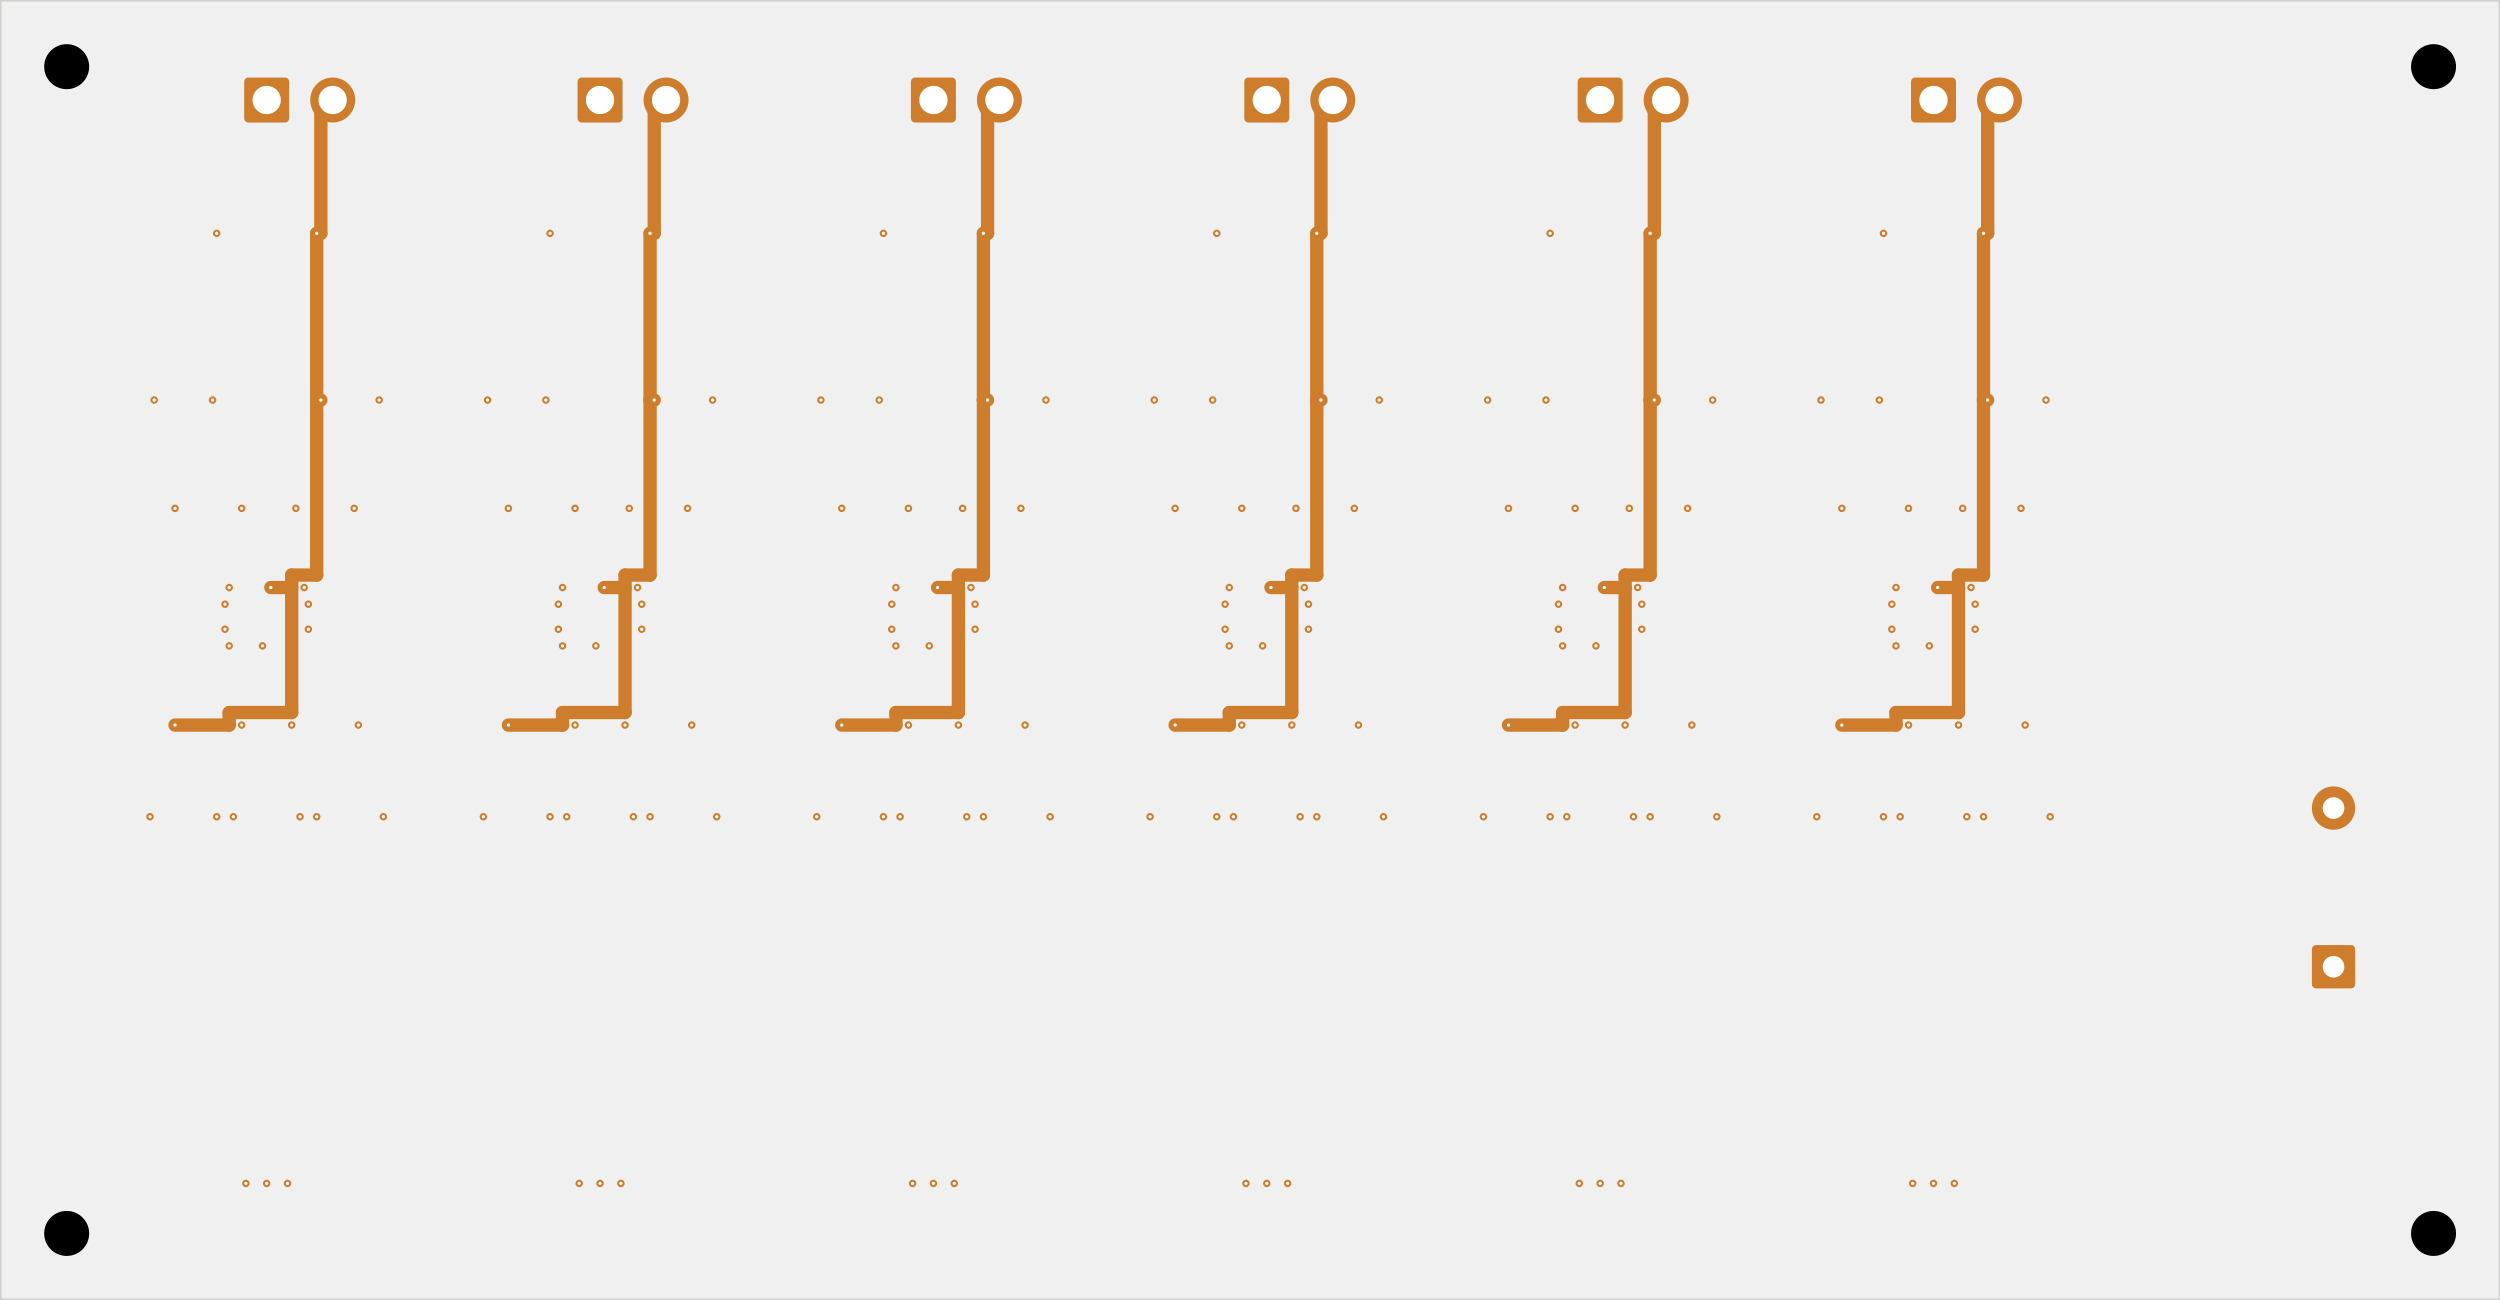
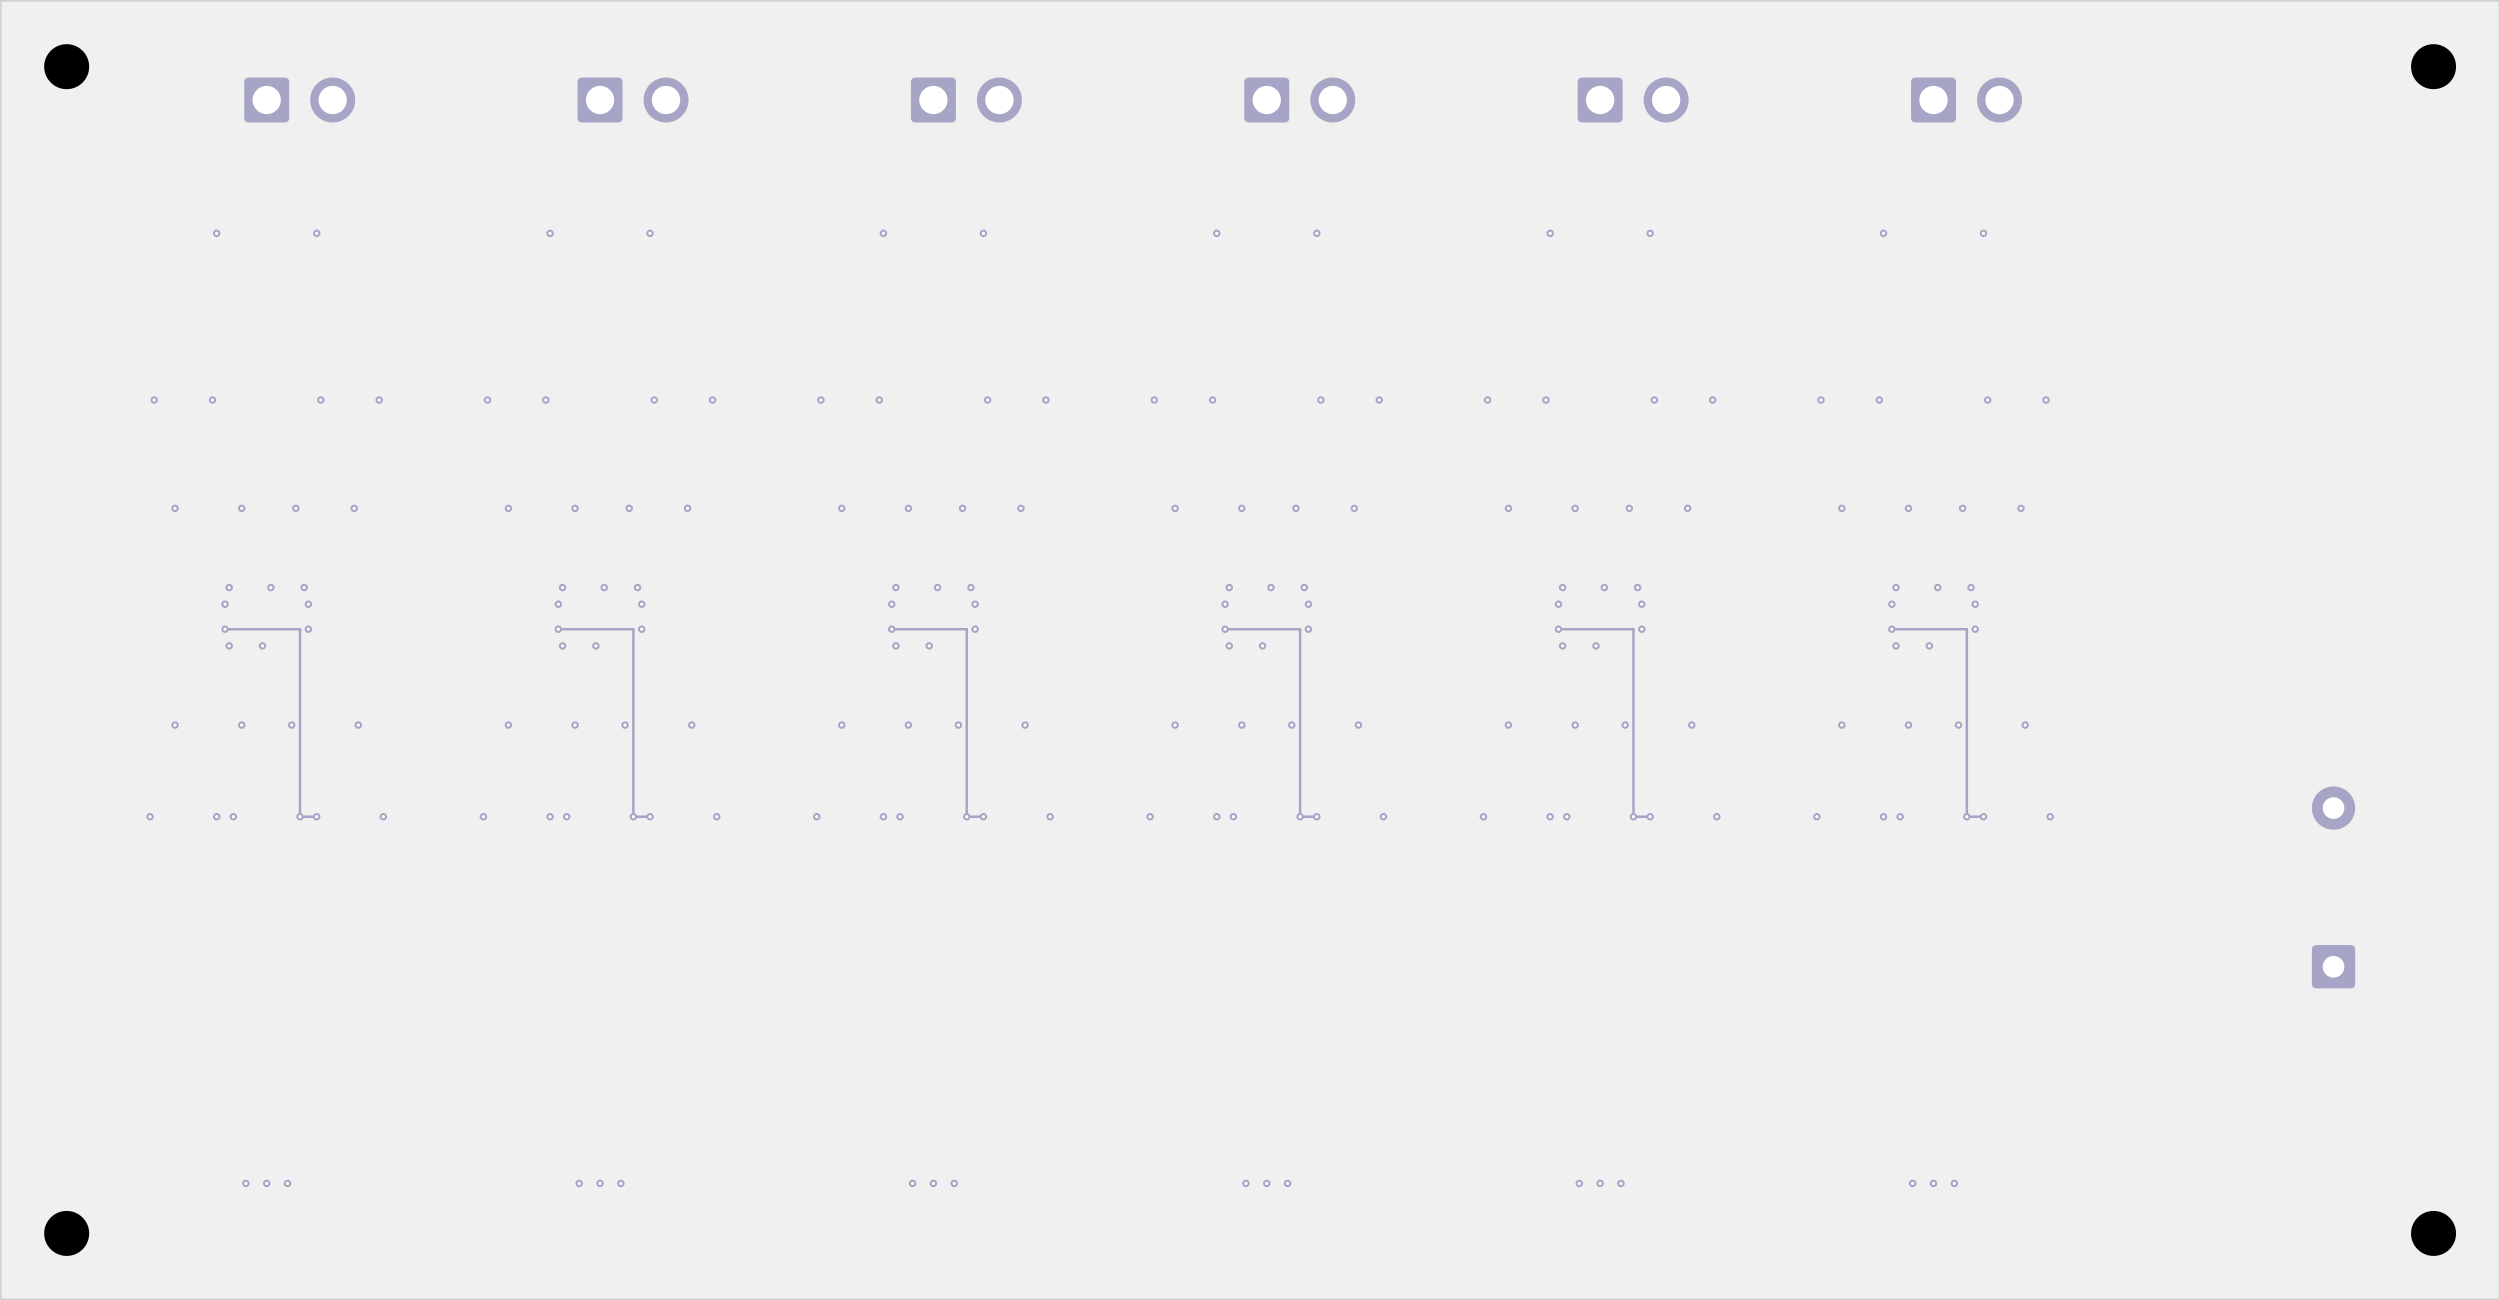
<svg xmlns="http://www.w3.org/2000/svg" version="1.1" width="149.987mm" height="77.978mm" viewBox="0 0 149.987 77.978">
  <g style="fill:#000000; fill-opacity:1;stroke:#000000; stroke-opacity:1; stroke-linecap:round; stroke-linejoin:round;" transform="translate(0 0) scale(1 1)">
-     <path style="fill:#CE7D2C; fill-opacity:1; stroke:none;fill-rule:evenodd;" d="M 14.65,4.9 14.669,4.804 14.723,4.723 14.804,4.669 14.9,4.65 17.1,4.65 17.196,4.669 17.277,4.723 17.331,4.804 17.35,4.9 17.35,7.1 17.331,7.196 17.277,7.277 17.196,7.331 17.1,7.35 14.9,7.35 14.804,7.331 14.723,7.277 14.669,7.196 14.65,7.1 Z" />
-   </g>
-   <g style="fill:#CE7D2C; fill-opacity:1; stroke:none;">
+     <path style="fill:#A7A5C6; fill-opacity:1; stroke:none;fill-rule:evenodd;" d="M 14.65,4.9 14.669,4.804 14.723,4.723 14.804,4.669 14.9,4.65 17.1,4.65 17.196,4.669 17.277,4.723 17.331,4.804 17.35,4.9 17.35,7.1 17.331,7.196 17.277,7.277 17.196,7.331 17.1,7.35 14.9,7.35 14.804,7.331 14.723,7.277 14.669,7.196 14.65,7.1 Z" />
+   </g>
+   <g style="fill:#A7A5C6; fill-opacity:1; stroke:none;">
    <circle cx="19.96" cy="6" r="1.35" />
-     <path style="fill:#CE7D2C; fill-opacity:1; stroke:none;fill-rule:evenodd;" d="M 34.65,4.9 34.669,4.804 34.723,4.723 34.804,4.669 34.9,4.65 37.1,4.65 37.196,4.669 37.277,4.723 37.331,4.804 37.35,4.9 37.35,7.1 37.331,7.196 37.277,7.277 37.196,7.331 37.1,7.35 34.9,7.35 34.804,7.331 34.723,7.277 34.669,7.196 34.65,7.1 Z" />
+     <path style="fill:#A7A5C6; fill-opacity:1; stroke:none;fill-rule:evenodd;" d="M 34.65,4.9 34.669,4.804 34.723,4.723 34.804,4.669 34.9,4.65 37.1,4.65 37.196,4.669 37.277,4.723 37.331,4.804 37.35,4.9 37.35,7.1 37.331,7.196 37.277,7.277 37.196,7.331 37.1,7.35 34.9,7.35 34.804,7.331 34.723,7.277 34.669,7.196 34.65,7.1 Z" />
    <circle cx="39.96" cy="6" r="1.35" />
-     <path style="fill:#CE7D2C; fill-opacity:1; stroke:none;fill-rule:evenodd;" d="M 138.95,59.3 138.854,59.281 138.773,59.227 138.719,59.146 138.7,59.05 138.7,56.95 138.719,56.854 138.773,56.773 138.854,56.719 138.95,56.7 141.05,56.7 141.146,56.719 141.227,56.773 141.281,56.854 141.3,56.95 141.3,59.05 141.281,59.146 141.227,59.227 141.146,59.281 141.05,59.3 Z" />
+     <path style="fill:#A7A5C6; fill-opacity:1; stroke:none;fill-rule:evenodd;" d="M 138.95,59.3 138.854,59.281 138.773,59.227 138.719,59.146 138.7,59.05 138.7,56.95 138.719,56.854 138.773,56.773 138.854,56.719 138.95,56.7 141.05,56.7 141.146,56.719 141.227,56.773 141.281,56.854 141.3,56.95 141.3,59.05 141.281,59.146 141.227,59.227 141.146,59.281 141.05,59.3 Z" />
    <circle cx="140" cy="48.48" r="1.3" />
-     <path style="fill:#CE7D2C; fill-opacity:1; stroke:none;fill-rule:evenodd;" d="M 74.65,4.9 74.669,4.804 74.723,4.723 74.804,4.669 74.9,4.65 77.1,4.65 77.196,4.669 77.277,4.723 77.331,4.804 77.35,4.9 77.35,7.1 77.331,7.196 77.277,7.277 77.196,7.331 77.1,7.35 74.9,7.35 74.804,7.331 74.723,7.277 74.669,7.196 74.65,7.1 Z" />
+     <path style="fill:#A7A5C6; fill-opacity:1; stroke:none;fill-rule:evenodd;" d="M 74.65,4.9 74.669,4.804 74.723,4.723 74.804,4.669 74.9,4.65 77.1,4.65 77.196,4.669 77.277,4.723 77.331,4.804 77.35,4.9 77.35,7.1 77.331,7.196 77.277,7.277 77.196,7.331 77.1,7.35 74.9,7.35 74.804,7.331 74.723,7.277 74.669,7.196 74.65,7.1 Z" />
    <circle cx="79.96" cy="6" r="1.35" />
-     <path style="fill:#CE7D2C; fill-opacity:1; stroke:none;fill-rule:evenodd;" d="M 114.65,4.9 114.669,4.804 114.723,4.723 114.804,4.669 114.9,4.65 117.1,4.65 117.196,4.669 117.277,4.723 117.331,4.804 117.35,4.9 117.35,7.1 117.331,7.196 117.277,7.277 117.196,7.331 117.1,7.35 114.9,7.35 114.804,7.331 114.723,7.277 114.669,7.196 114.65,7.1 Z" />
+     <path style="fill:#A7A5C6; fill-opacity:1; stroke:none;fill-rule:evenodd;" d="M 114.65,4.9 114.669,4.804 114.723,4.723 114.804,4.669 114.9,4.65 117.1,4.65 117.196,4.669 117.277,4.723 117.331,4.804 117.35,4.9 117.35,7.1 117.331,7.196 117.277,7.277 117.196,7.331 117.1,7.35 114.9,7.35 114.804,7.331 114.723,7.277 114.669,7.196 114.65,7.1 Z" />
    <circle cx="119.96" cy="6" r="1.35" />
-     <path style="fill:#CE7D2C; fill-opacity:1; stroke:none;fill-rule:evenodd;" d="M 54.65,4.9 54.669,4.804 54.723,4.723 54.804,4.669 54.9,4.65 57.1,4.65 57.196,4.669 57.277,4.723 57.331,4.804 57.35,4.9 57.35,7.1 57.331,7.196 57.277,7.277 57.196,7.331 57.1,7.35 54.9,7.35 54.804,7.331 54.723,7.277 54.669,7.196 54.65,7.1 Z" />
+     <path style="fill:#A7A5C6; fill-opacity:1; stroke:none;fill-rule:evenodd;" d="M 54.65,4.9 54.669,4.804 54.723,4.723 54.804,4.669 54.9,4.65 57.1,4.65 57.196,4.669 57.277,4.723 57.331,4.804 57.35,4.9 57.35,7.1 57.331,7.196 57.277,7.277 57.196,7.331 57.1,7.35 54.9,7.35 54.804,7.331 54.723,7.277 54.669,7.196 54.65,7.1 Z" />
    <circle cx="59.96" cy="6" r="1.35" />
-     <path style="fill:#CE7D2C; fill-opacity:1; stroke:none;fill-rule:evenodd;" d="M 94.65,4.9 94.669,4.804 94.723,4.723 94.804,4.669 94.9,4.65 97.1,4.65 97.196,4.669 97.277,4.723 97.331,4.804 97.35,4.9 97.35,7.1 97.331,7.196 97.277,7.277 97.196,7.331 97.1,7.35 94.9,7.35 94.804,7.331 94.723,7.277 94.669,7.196 94.65,7.1 Z" />
+     <path style="fill:#A7A5C6; fill-opacity:1; stroke:none;fill-rule:evenodd;" d="M 94.65,4.9 94.669,4.804 94.723,4.723 94.804,4.669 94.9,4.65 97.1,4.65 97.196,4.669 97.277,4.723 97.331,4.804 97.35,4.9 97.35,7.1 97.331,7.196 97.277,7.277 97.196,7.331 97.1,7.35 94.9,7.35 94.804,7.331 94.723,7.277 94.669,7.196 94.65,7.1 Z" />
    <circle cx="99.96" cy="6" r="1.35" />
    <circle cx="16.25" cy="35.25" r="0.225" />
    <circle cx="19.25" cy="24" r="0.225" />
    <circle cx="19" cy="14" r="0.225" />
    <circle cx="10.5" cy="43.5" r="0.225" />
    <circle cx="39.25" cy="24" r="0.225" />
    <circle cx="36.25" cy="35.25" r="0.225" />
    <circle cx="30.5" cy="43.5" r="0.225" />
    <circle cx="39" cy="14" r="0.225" />
    <circle cx="59.25" cy="24" r="0.225" />
    <circle cx="59" cy="14" r="0.225" />
    <circle cx="56.25" cy="35.25" r="0.225" />
    <circle cx="50.5" cy="43.5" r="0.225" />
    <circle cx="70.5" cy="43.5" r="0.225" />
    <circle cx="76.25" cy="35.25" r="0.225" />
    <circle cx="79.25" cy="24" r="0.225" />
    <circle cx="79" cy="14" r="0.225" />
    <circle cx="90.5" cy="43.5" r="0.225" />
    <circle cx="99" cy="14" r="0.225" />
    <circle cx="99.25" cy="24" r="0.225" />
    <circle cx="96.25" cy="35.25" r="0.225" />
    <circle cx="119" cy="14" r="0.225" />
    <circle cx="119.25" cy="24" r="0.225" />
    <circle cx="116.25" cy="35.25" r="0.225" />
    <circle cx="110.5" cy="43.5" r="0.225" />
    <circle cx="17.75" cy="30.5" r="0.225" />
    <circle cx="18.25" cy="35.25" r="0.225" />
    <circle cx="16" cy="71" r="0.225" />
    <circle cx="13" cy="49" r="0.225" />
    <circle cx="13.75" cy="38.75" r="0.225" />
    <circle cx="14" cy="49" r="0.225" />
    <circle cx="10.5" cy="30.5" r="0.225" />
    <circle cx="18.5" cy="37.75" r="0.225" />
    <circle cx="18" cy="49" r="0.225" />
    <circle cx="13.5" cy="37.75" r="0.225" />
    <circle cx="19" cy="49" r="0.225" />
    <circle cx="17.25" cy="71" r="0.225" />
    <circle cx="13.5" cy="36.25" r="0.225" />
    <circle cx="17.5" cy="43.5" r="0.225" />
    <circle cx="13.75" cy="35.25" r="0.225" />
    <circle cx="14.5" cy="43.5" r="0.225" />
    <circle cx="37.75" cy="30.5" r="0.225" />
    <circle cx="38.25" cy="35.25" r="0.225" />
    <circle cx="33" cy="49" r="0.225" />
    <circle cx="36" cy="71" r="0.225" />
    <circle cx="34" cy="49" r="0.225" />
    <circle cx="33.75" cy="38.75" r="0.225" />
    <circle cx="30.5" cy="30.5" r="0.225" />
    <circle cx="38.5" cy="37.75" r="0.225" />
    <circle cx="39" cy="49" r="0.225" />
    <circle cx="33.5" cy="37.75" r="0.225" />
    <circle cx="38" cy="49" r="0.225" />
    <circle cx="33.5" cy="36.25" r="0.225" />
    <circle cx="37.25" cy="71" r="0.225" />
    <circle cx="33.75" cy="35.25" r="0.225" />
    <circle cx="34.5" cy="43.5" r="0.225" />
    <circle cx="37.5" cy="43.5" r="0.225" />
    <circle cx="57.75" cy="30.5" r="0.225" />
    <circle cx="58.25" cy="35.25" r="0.225" />
    <circle cx="53.75" cy="38.75" r="0.225" />
    <circle cx="54" cy="49" r="0.225" />
    <circle cx="56" cy="71" r="0.225" />
    <circle cx="53" cy="49" r="0.225" />
    <circle cx="58.5" cy="37.75" r="0.225" />
    <circle cx="50.5" cy="30.5" r="0.225" />
    <circle cx="59" cy="49" r="0.225" />
    <circle cx="53.5" cy="37.75" r="0.225" />
    <circle cx="58" cy="49" r="0.225" />
    <circle cx="53.5" cy="36.25" r="0.225" />
    <circle cx="57.25" cy="71" r="0.225" />
    <circle cx="57.5" cy="43.5" r="0.225" />
    <circle cx="54.5" cy="43.5" r="0.225" />
    <circle cx="53.75" cy="35.25" r="0.225" />
    <circle cx="77.75" cy="30.5" r="0.225" />
    <circle cx="78.25" cy="35.25" r="0.225" />
    <circle cx="74" cy="49" r="0.225" />
    <circle cx="76" cy="71" r="0.225" />
    <circle cx="73.75" cy="38.75" r="0.225" />
    <circle cx="73" cy="49" r="0.225" />
    <circle cx="78.5" cy="37.75" r="0.225" />
    <circle cx="70.5" cy="30.5" r="0.225" />
    <circle cx="73.5" cy="37.75" r="0.225" />
    <circle cx="79" cy="49" r="0.225" />
    <circle cx="78" cy="49" r="0.225" />
    <circle cx="77.25" cy="71" r="0.225" />
    <circle cx="73.5" cy="36.25" r="0.225" />
    <circle cx="73.75" cy="35.25" r="0.225" />
    <circle cx="74.5" cy="43.5" r="0.225" />
    <circle cx="77.5" cy="43.5" r="0.225" />
    <circle cx="98.25" cy="35.25" r="0.225" />
    <circle cx="97.75" cy="30.5" r="0.225" />
    <circle cx="94" cy="49" r="0.225" />
    <circle cx="93.75" cy="38.75" r="0.225" />
    <circle cx="93" cy="49" r="0.225" />
    <circle cx="96" cy="71" r="0.225" />
    <circle cx="90.5" cy="30.5" r="0.225" />
    <circle cx="98.5" cy="37.75" r="0.225" />
    <circle cx="98" cy="49" r="0.225" />
    <circle cx="99" cy="49" r="0.225" />
    <circle cx="93.5" cy="37.75" r="0.225" />
    <circle cx="93.5" cy="36.25" r="0.225" />
    <circle cx="97.25" cy="71" r="0.225" />
    <circle cx="93.75" cy="35.25" r="0.225" />
    <circle cx="97.5" cy="43.5" r="0.225" />
    <circle cx="94.5" cy="43.5" r="0.225" />
    <circle cx="117.75" cy="30.5" r="0.225" />
    <circle cx="118.25" cy="35.25" r="0.225" />
    <circle cx="113.75" cy="38.75" r="0.225" />
    <circle cx="116" cy="71" r="0.225" />
    <circle cx="113" cy="49" r="0.225" />
    <circle cx="114" cy="49" r="0.225" />
    <circle cx="110.5" cy="30.5" r="0.225" />
    <circle cx="118.5" cy="37.75" r="0.225" />
    <circle cx="118" cy="49" r="0.225" />
    <circle cx="119" cy="49" r="0.225" />
    <circle cx="113.5" cy="37.75" r="0.225" />
    <circle cx="117.25" cy="71" r="0.225" />
    <circle cx="113.5" cy="36.25" r="0.225" />
    <circle cx="114.5" cy="43.5" r="0.225" />
    <circle cx="117.5" cy="43.5" r="0.225" />
    <circle cx="113.75" cy="35.25" r="0.225" />
    <circle cx="23" cy="49" r="0.225" />
    <circle cx="92.75" cy="24" r="0.225" />
    <circle cx="94.5" cy="30.5" r="0.225" />
    <circle cx="113" cy="14" r="0.225" />
    <circle cx="54.75" cy="71" r="0.225" />
    <circle cx="12.75" cy="24" r="0.225" />
    <circle cx="74.5" cy="30.5" r="0.225" />
    <circle cx="13" cy="14" r="0.225" />
    <circle cx="114.75" cy="71" r="0.225" />
    <circle cx="83" cy="49" r="0.225" />
    <circle cx="22.75" cy="24" r="0.225" />
    <circle cx="81.5" cy="43.5" r="0.225" />
    <circle cx="58.5" cy="36.25" r="0.225" />
    <circle cx="112.75" cy="24" r="0.225" />
    <circle cx="63" cy="49" r="0.225" />
    <circle cx="73" cy="14" r="0.225" />
    <circle cx="101.5" cy="43.5" r="0.225" />
    <circle cx="74.75" cy="71" r="0.225" />
    <circle cx="21.25" cy="30.5" r="0.225" />
    <circle cx="18.5" cy="36.25" r="0.225" />
    <circle cx="52.75" cy="24" r="0.225" />
    <circle cx="72.75" cy="24" r="0.225" />
    <circle cx="14.75" cy="71" r="0.225" />
    <circle cx="34.75" cy="71" r="0.225" />
    <circle cx="33" cy="14" r="0.225" />
    <circle cx="38.5" cy="36.25" r="0.225" />
    <circle cx="101.25" cy="30.5" r="0.225" />
    <circle cx="41.5" cy="43.5" r="0.225" />
    <circle cx="123" cy="49" r="0.225" />
    <circle cx="32.75" cy="24" r="0.225" />
    <circle cx="42.75" cy="24" r="0.225" />
    <circle cx="14.5" cy="30.5" r="0.225" />
    <circle cx="103" cy="49" r="0.225" />
    <circle cx="122.75" cy="24" r="0.225" />
    <circle cx="102.75" cy="24" r="0.225" />
    <circle cx="81.25" cy="30.5" r="0.225" />
    <circle cx="78.5" cy="36.25" r="0.225" />
    <circle cx="61.5" cy="43.5" r="0.225" />
    <circle cx="94.75" cy="71" r="0.225" />
    <circle cx="21.5" cy="43.5" r="0.225" />
    <circle cx="54.5" cy="30.5" r="0.225" />
    <circle cx="93" cy="14" r="0.225" />
    <circle cx="61.25" cy="30.5" r="0.225" />
    <circle cx="121.5" cy="43.5" r="0.225" />
    <circle cx="62.75" cy="24" r="0.225" />
    <circle cx="121.25" cy="30.5" r="0.225" />
    <circle cx="118.5" cy="36.25" r="0.225" />
    <circle cx="98.5" cy="36.25" r="0.225" />
    <circle cx="41.25" cy="30.5" r="0.225" />
    <circle cx="43" cy="49" r="0.225" />
    <circle cx="82.75" cy="24" r="0.225" />
    <circle cx="114.5" cy="30.5" r="0.225" />
    <circle cx="53" cy="14" r="0.225" />
    <circle cx="34.5" cy="30.5" r="0.225" />
    <circle cx="95.75" cy="38.75" r="0.225" />
    <circle cx="35.75" cy="38.75" r="0.225" />
    <circle cx="15.75" cy="38.75" r="0.225" />
    <circle cx="69" cy="49" r="0.225" />
    <circle cx="29.25" cy="24" r="0.225" />
    <circle cx="75.75" cy="38.75" r="0.225" />
    <circle cx="29" cy="49" r="0.225" />
    <circle cx="49.25" cy="24" r="0.225" />
    <circle cx="89" cy="49" r="0.225" />
    <circle cx="9" cy="49" r="0.225" />
    <circle cx="109" cy="49" r="0.225" />
    <circle cx="89.25" cy="24" r="0.225" />
    <circle cx="55.75" cy="38.75" r="0.225" />
    <circle cx="115.75" cy="38.75" r="0.225" />
    <circle cx="109.25" cy="24" r="0.225" />
    <circle cx="9.25" cy="24" r="0.225" />
    <circle cx="49" cy="49" r="0.225" />
    <circle cx="69.25" cy="24" r="0.225" />
  </g>
-   <g style="fill:none; stroke:#CE7D2C; stroke-width:0.8; stroke-opacity:1; stroke-linecap:round; stroke-linejoin:round;">
-     <path d="M13.75 42.75 L17.5 42.75 " />
-     <path d="M19.25 6 L19.25 14 " />
-     <path d="M13.75 43.5 L13.75 42.75 " />
-     <path d="M19.25 24 L19 24 " />
-     <path d="M19.25 14 L19 14 " />
-     <path d="M19 24 L19 14 " />
-     <path d="M20 6 L19.25 6 " />
-     <path d="M10.5 43.5 L13.75 43.5 " />
-     <path d="M17.5 34.5 L19 34.5 " />
-     <path d="M16.25 35.25 L17.5 35.25 " />
-     <path d="M17.5 42.75 L17.5 34.5 " />
-     <path d="M19 34.5 L19 24 " />
-     <path d="M19.96 6 L20 6 " />
-     <path d="M39.96 6 L40 6 " />
-     <path d="M39 34.5 L39 24 " />
-     <path d="M39.25 14 L39 14 " />
-     <path d="M40 6 L39.25 6 " />
-     <path d="M39.25 6 L39.25 14 " />
-     <path d="M33.75 43.5 L33.75 42.75 " />
-     <path d="M37.5 34.5 L39 34.5 " />
-     <path d="M30.5 43.5 L33.75 43.5 " />
-     <path d="M39.25 24 L39 24 " />
-     <path d="M39 24 L39 14 " />
-     <path d="M37.5 42.75 L37.5 34.5 " />
-     <path d="M36.25 35.25 L37.5 35.25 " />
-     <path d="M33.75 42.75 L37.5 42.75 " />
-     <path d="M56.25 35.25 L57.5 35.25 " />
-     <path d="M60 6 L59.25 6 " />
-     <path d="M59 34.5 L59 24 " />
-     <path d="M59.25 6 L59.25 14 " />
-     <path d="M53.75 42.75 L57.5 42.75 " />
-     <path d="M53.75 43.5 L53.75 42.75 " />
-     <path d="M57.5 34.5 L59 34.5 " />
-     <path d="M59.96 6 L60 6 " />
-     <path d="M59 24 L59 14 " />
-     <path d="M59.25 14 L59 14 " />
-     <path d="M59.25 24 L59 24 " />
-     <path d="M57.5 42.75 L57.5 34.5 " />
-     <path d="M50.5 43.5 L53.75 43.5 " />
-     <path d="M73.75 42.75 L77.5 42.75 " />
-     <path d="M77.5 34.5 L79 34.5 " />
-     <path d="M79.25 14 L79 14 " />
-     <path d="M70.5 43.5 L73.75 43.5 " />
-     <path d="M80 6 L79.25 6 " />
-     <path d="M79 34.5 L79 24 " />
-     <path d="M79.25 24 L79 24 " />
-     <path d="M79.25 6 L79.25 14 " />
-     <path d="M73.75 43.5 L73.75 42.75 " />
-     <path d="M77.5 42.75 L77.5 34.5 " />
-     <path d="M76.25 35.25 L77.5 35.25 " />
-     <path d="M79 24 L79 14 " />
-     <path d="M79.96 6 L80 6 " />
-     <path d="M97.5 34.5 L99 34.5 " />
-     <path d="M97.5 42.75 L97.5 34.5 " />
-     <path d="M99.25 6 L99.25 14 " />
-     <path d="M99.96 6 L100 6 " />
-     <path d="M100 6 L99.25 6 " />
-     <path d="M99 34.5 L99 24 " />
-     <path d="M93.75 42.75 L97.5 42.75 " />
-     <path d="M93.75 43.5 L93.75 42.75 " />
-     <path d="M99.25 14 L99 14 " />
-     <path d="M99 24 L99 14 " />
-     <path d="M99.25 24 L99 24 " />
-     <path d="M90.5 43.5 L93.75 43.5 " />
-     <path d="M96.25 35.25 L97.5 35.25 " />
-     <path d="M119 24 L119 14 " />
-     <path d="M116.25 35.25 L117.5 35.25 " />
-     <path d="M120 6 L119.25 6 " />
-     <path d="M117.5 42.75 L117.5 34.5 " />
-     <path d="M119.25 6 L119.25 14 " />
-     <path d="M117.5 34.5 L119 34.5 " />
-     <path d="M119 34.5 L119 24 " />
-     <path d="M110.5 43.5 L113.75 43.5 " />
-     <path d="M119.25 24 L119 24 " />
-     <path d="M113.75 42.75 L117.5 42.75 " />
-     <path d="M119.96 6 L120 6 " />
-     <path d="M119.25 14 L119 14 " />
-     <path d="M113.75 43.5 L113.75 42.75 " />
+   <g style="fill:none; stroke:#A7A5C6; stroke-width:0.15; stroke-opacity:1; stroke-linecap:round; stroke-linejoin:round;">
+     <path d="M18 49 L19 49 " />
+     <path d="M18 37.75 L18 49 " />
+     <path d="M13.5 37.75 L18 37.75 " />
+     <path d="M38 37.75 L38 49 " />
+     <path d="M38 49 L39 49 " />
+     <path d="M33.5 37.75 L38 37.75 " />
+     <path d="M58 37.75 L58 49 " />
+     <path d="M58 49 L59 49 " />
+     <path d="M53.5 37.75 L58 37.75 " />
+     <path d="M78 37.75 L78 49 " />
+     <path d="M78 49 L79 49 " />
+     <path d="M73.5 37.75 L78 37.75 " />
+     <path d="M98 49 L99 49 " />
+     <path d="M93.5 37.75 L98 37.75 " />
+     <path d="M98 37.75 L98 49 " />
+     <path d="M118 49 L119 49 " />
+     <path d="M113.5 37.75 L118 37.75 " />
+     <path d="M118 37.75 L118 49 " />
  </g>
  <g style="fill:none; stroke:#D0D2CD; stroke-width:0.2; stroke-opacity:1; stroke-linecap:round; stroke-linejoin:round;">
    <path d="M0 0 L150 0 " />
    <path d="M0 78 L0 0 " />
    <path d="M150 0 L150 78 " />
    <path d="M150 78 L0 78 " />
  </g>
  <g style="fill:#FFFFFF; fill-opacity:1; stroke:none;">
    <circle cx="16.25" cy="35.25" r="0.1" />
    <circle cx="19.25" cy="24" r="0.1" />
    <circle cx="19" cy="14" r="0.1" />
    <circle cx="10.5" cy="43.5" r="0.1" />
    <circle cx="39.25" cy="24" r="0.1" />
    <circle cx="36.25" cy="35.25" r="0.1" />
    <circle cx="30.5" cy="43.5" r="0.1" />
    <circle cx="39" cy="14" r="0.1" />
    <circle cx="59.25" cy="24" r="0.1" />
    <circle cx="59" cy="14" r="0.1" />
    <circle cx="56.25" cy="35.25" r="0.1" />
    <circle cx="50.5" cy="43.5" r="0.1" />
    <circle cx="70.5" cy="43.5" r="0.1" />
    <circle cx="76.25" cy="35.25" r="0.1" />
    <circle cx="79.25" cy="24" r="0.1" />
    <circle cx="79" cy="14" r="0.1" />
    <circle cx="90.5" cy="43.5" r="0.1" />
    <circle cx="99" cy="14" r="0.1" />
    <circle cx="99.25" cy="24" r="0.1" />
    <circle cx="96.25" cy="35.25" r="0.1" />
    <circle cx="119" cy="14" r="0.1" />
    <circle cx="119.25" cy="24" r="0.1" />
    <circle cx="116.25" cy="35.25" r="0.1" />
    <circle cx="110.5" cy="43.5" r="0.1" />
    <circle cx="17.75" cy="30.5" r="0.1" />
    <circle cx="18.25" cy="35.25" r="0.1" />
    <circle cx="16" cy="71" r="0.1" />
    <circle cx="13" cy="49" r="0.1" />
    <circle cx="13.75" cy="38.75" r="0.1" />
    <circle cx="14" cy="49" r="0.1" />
    <circle cx="10.5" cy="30.5" r="0.1" />
    <circle cx="18.5" cy="37.75" r="0.1" />
    <circle cx="18" cy="49" r="0.1" />
    <circle cx="13.5" cy="37.75" r="0.1" />
    <circle cx="19" cy="49" r="0.1" />
    <circle cx="17.25" cy="71" r="0.1" />
    <circle cx="13.5" cy="36.25" r="0.1" />
    <circle cx="17.5" cy="43.5" r="0.1" />
    <circle cx="13.75" cy="35.25" r="0.1" />
    <circle cx="14.5" cy="43.5" r="0.1" />
    <circle cx="37.75" cy="30.5" r="0.1" />
    <circle cx="38.25" cy="35.25" r="0.1" />
    <circle cx="33" cy="49" r="0.1" />
    <circle cx="36" cy="71" r="0.1" />
    <circle cx="34" cy="49" r="0.1" />
    <circle cx="33.75" cy="38.75" r="0.1" />
    <circle cx="30.5" cy="30.5" r="0.1" />
    <circle cx="38.5" cy="37.75" r="0.1" />
    <circle cx="39" cy="49" r="0.1" />
    <circle cx="33.5" cy="37.75" r="0.1" />
    <circle cx="38" cy="49" r="0.1" />
    <circle cx="33.5" cy="36.25" r="0.1" />
    <circle cx="37.25" cy="71" r="0.1" />
    <circle cx="33.75" cy="35.25" r="0.1" />
    <circle cx="34.5" cy="43.5" r="0.1" />
    <circle cx="37.5" cy="43.5" r="0.1" />
    <circle cx="57.75" cy="30.5" r="0.1" />
    <circle cx="58.25" cy="35.25" r="0.1" />
    <circle cx="53.75" cy="38.75" r="0.1" />
    <circle cx="54" cy="49" r="0.1" />
    <circle cx="56" cy="71" r="0.1" />
    <circle cx="53" cy="49" r="0.1" />
    <circle cx="58.5" cy="37.75" r="0.1" />
    <circle cx="50.5" cy="30.5" r="0.1" />
    <circle cx="59" cy="49" r="0.1" />
    <circle cx="53.5" cy="37.75" r="0.1" />
    <circle cx="58" cy="49" r="0.1" />
    <circle cx="53.5" cy="36.25" r="0.1" />
    <circle cx="57.25" cy="71" r="0.1" />
    <circle cx="57.5" cy="43.5" r="0.1" />
    <circle cx="54.5" cy="43.5" r="0.1" />
    <circle cx="53.75" cy="35.25" r="0.1" />
    <circle cx="77.75" cy="30.5" r="0.1" />
    <circle cx="78.25" cy="35.25" r="0.1" />
    <circle cx="74" cy="49" r="0.1" />
    <circle cx="76" cy="71" r="0.1" />
    <circle cx="73.75" cy="38.75" r="0.1" />
    <circle cx="73" cy="49" r="0.1" />
    <circle cx="78.5" cy="37.75" r="0.1" />
    <circle cx="70.5" cy="30.5" r="0.1" />
    <circle cx="73.5" cy="37.75" r="0.1" />
    <circle cx="79" cy="49" r="0.1" />
    <circle cx="78" cy="49" r="0.1" />
    <circle cx="77.25" cy="71" r="0.1" />
    <circle cx="73.5" cy="36.25" r="0.1" />
    <circle cx="73.75" cy="35.25" r="0.1" />
    <circle cx="74.5" cy="43.5" r="0.1" />
    <circle cx="77.5" cy="43.5" r="0.1" />
    <circle cx="98.25" cy="35.25" r="0.1" />
    <circle cx="97.75" cy="30.5" r="0.1" />
    <circle cx="94" cy="49" r="0.1" />
    <circle cx="93.75" cy="38.75" r="0.1" />
    <circle cx="93" cy="49" r="0.1" />
    <circle cx="96" cy="71" r="0.1" />
    <circle cx="90.5" cy="30.5" r="0.1" />
    <circle cx="98.5" cy="37.75" r="0.1" />
    <circle cx="98" cy="49" r="0.1" />
    <circle cx="99" cy="49" r="0.1" />
    <circle cx="93.5" cy="37.75" r="0.1" />
    <circle cx="93.5" cy="36.25" r="0.1" />
    <circle cx="97.25" cy="71" r="0.1" />
    <circle cx="93.75" cy="35.25" r="0.1" />
    <circle cx="97.5" cy="43.5" r="0.1" />
    <circle cx="94.5" cy="43.5" r="0.1" />
    <circle cx="117.75" cy="30.5" r="0.1" />
    <circle cx="118.25" cy="35.25" r="0.1" />
    <circle cx="113.75" cy="38.75" r="0.1" />
    <circle cx="116" cy="71" r="0.1" />
    <circle cx="113" cy="49" r="0.1" />
    <circle cx="114" cy="49" r="0.1" />
    <circle cx="110.5" cy="30.5" r="0.1" />
    <circle cx="118.5" cy="37.75" r="0.1" />
    <circle cx="118" cy="49" r="0.1" />
    <circle cx="119" cy="49" r="0.1" />
    <circle cx="113.5" cy="37.75" r="0.1" />
    <circle cx="117.25" cy="71" r="0.1" />
    <circle cx="113.5" cy="36.25" r="0.1" />
    <circle cx="114.5" cy="43.5" r="0.1" />
    <circle cx="117.5" cy="43.5" r="0.1" />
    <circle cx="113.75" cy="35.25" r="0.1" />
    <circle cx="23" cy="49" r="0.1" />
    <circle cx="92.75" cy="24" r="0.1" />
    <circle cx="94.5" cy="30.5" r="0.1" />
    <circle cx="113" cy="14" r="0.1" />
    <circle cx="54.75" cy="71" r="0.1" />
    <circle cx="12.75" cy="24" r="0.1" />
    <circle cx="74.5" cy="30.5" r="0.1" />
    <circle cx="13" cy="14" r="0.1" />
    <circle cx="114.75" cy="71" r="0.1" />
    <circle cx="83" cy="49" r="0.1" />
    <circle cx="22.75" cy="24" r="0.1" />
    <circle cx="81.5" cy="43.5" r="0.1" />
    <circle cx="58.5" cy="36.25" r="0.1" />
    <circle cx="112.75" cy="24" r="0.1" />
    <circle cx="63" cy="49" r="0.1" />
    <circle cx="73" cy="14" r="0.1" />
    <circle cx="101.5" cy="43.5" r="0.1" />
    <circle cx="74.75" cy="71" r="0.1" />
    <circle cx="21.25" cy="30.5" r="0.1" />
    <circle cx="18.5" cy="36.25" r="0.1" />
    <circle cx="52.75" cy="24" r="0.1" />
    <circle cx="72.75" cy="24" r="0.1" />
    <circle cx="14.75" cy="71" r="0.1" />
    <circle cx="34.75" cy="71" r="0.1" />
    <circle cx="33" cy="14" r="0.1" />
    <circle cx="38.5" cy="36.25" r="0.1" />
    <circle cx="101.25" cy="30.5" r="0.1" />
    <circle cx="41.5" cy="43.5" r="0.1" />
    <circle cx="123" cy="49" r="0.1" />
    <circle cx="32.75" cy="24" r="0.1" />
    <circle cx="42.75" cy="24" r="0.1" />
    <circle cx="14.5" cy="30.5" r="0.1" />
    <circle cx="103" cy="49" r="0.1" />
    <circle cx="122.75" cy="24" r="0.1" />
    <circle cx="102.75" cy="24" r="0.1" />
    <circle cx="81.25" cy="30.5" r="0.1" />
    <circle cx="78.5" cy="36.25" r="0.1" />
    <circle cx="61.5" cy="43.5" r="0.1" />
    <circle cx="94.75" cy="71" r="0.1" />
    <circle cx="21.5" cy="43.5" r="0.1" />
    <circle cx="54.5" cy="30.5" r="0.1" />
    <circle cx="93" cy="14" r="0.1" />
    <circle cx="61.25" cy="30.5" r="0.1" />
    <circle cx="121.5" cy="43.5" r="0.1" />
    <circle cx="62.75" cy="24" r="0.1" />
    <circle cx="121.25" cy="30.5" r="0.1" />
    <circle cx="118.5" cy="36.25" r="0.1" />
    <circle cx="98.5" cy="36.25" r="0.1" />
    <circle cx="41.25" cy="30.5" r="0.1" />
    <circle cx="43" cy="49" r="0.1" />
    <circle cx="82.75" cy="24" r="0.1" />
    <circle cx="114.5" cy="30.5" r="0.1" />
    <circle cx="53" cy="14" r="0.1" />
    <circle cx="34.5" cy="30.5" r="0.1" />
    <circle cx="95.75" cy="38.75" r="0.1" />
    <circle cx="35.75" cy="38.75" r="0.1" />
    <circle cx="15.75" cy="38.75" r="0.1" />
    <circle cx="69" cy="49" r="0.1" />
    <circle cx="29.25" cy="24" r="0.1" />
    <circle cx="75.75" cy="38.75" r="0.1" />
    <circle cx="29" cy="49" r="0.1" />
    <circle cx="49.25" cy="24" r="0.1" />
    <circle cx="89" cy="49" r="0.1" />
    <circle cx="9" cy="49" r="0.1" />
    <circle cx="109" cy="49" r="0.1" />
    <circle cx="89.25" cy="24" r="0.1" />
    <circle cx="55.75" cy="38.75" r="0.1" />
    <circle cx="115.75" cy="38.75" r="0.1" />
    <circle cx="109.25" cy="24" r="0.1" />
    <circle cx="9.25" cy="24" r="0.1" />
    <circle cx="49" cy="49" r="0.1" />
    <circle cx="69.25" cy="24" r="0.1" />
  </g>
  <g style="fill:#FFFFFF; fill-opacity:1; stroke:none;">
    <circle cx="16" cy="6" r="0.85" />
  </g>
  <g style="fill:#FFFFFF; fill-opacity:1; stroke:none;">
    <circle cx="19.96" cy="6" r="0.85" />
  </g>
  <g style="fill:#000000; fill-opacity:1; stroke:none;">
    <circle cx="146" cy="4" r="1.35" />
    <circle cx="4" cy="74" r="1.35" />
  </g>
  <g style="fill:#FFFFFF; fill-opacity:1; stroke:none;">
    <circle cx="36" cy="6" r="0.85" />
  </g>
  <g style="fill:#FFFFFF; fill-opacity:1; stroke:none;">
    <circle cx="39.96" cy="6" r="0.85" />
  </g>
  <g style="fill:#FFFFFF; fill-opacity:1; stroke:none;">
    <circle cx="140" cy="58" r="0.65" />
  </g>
  <g style="fill:#FFFFFF; fill-opacity:1; stroke:none;">
    <circle cx="140" cy="48.48" r="0.65" />
  </g>
  <g style="fill:#FFFFFF; fill-opacity:1; stroke:none;">
    <circle cx="76" cy="6" r="0.85" />
  </g>
  <g style="fill:#FFFFFF; fill-opacity:1; stroke:none;">
    <circle cx="79.96" cy="6" r="0.85" />
  </g>
  <g style="fill:#000000; fill-opacity:1; stroke:none;">
    <circle cx="4" cy="4" r="1.35" />
    <circle cx="146" cy="74" r="1.35" />
  </g>
  <g style="fill:#FFFFFF; fill-opacity:1; stroke:none;">
    <circle cx="116" cy="6" r="0.85" />
  </g>
  <g style="fill:#FFFFFF; fill-opacity:1; stroke:none;">
    <circle cx="119.96" cy="6" r="0.85" />
  </g>
  <g style="fill:#FFFFFF; fill-opacity:1; stroke:none;">
    <circle cx="56" cy="6" r="0.85" />
  </g>
  <g style="fill:#FFFFFF; fill-opacity:1; stroke:none;">
    <circle cx="59.96" cy="6" r="0.85" />
  </g>
  <g style="fill:#FFFFFF; fill-opacity:1; stroke:none;">
    <circle cx="96" cy="6" r="0.85" />
  </g>
  <g style="fill:#FFFFFF; fill-opacity:1; stroke:none;">
    <circle cx="99.96" cy="6" r="0.85" />
  </g>
</svg>
